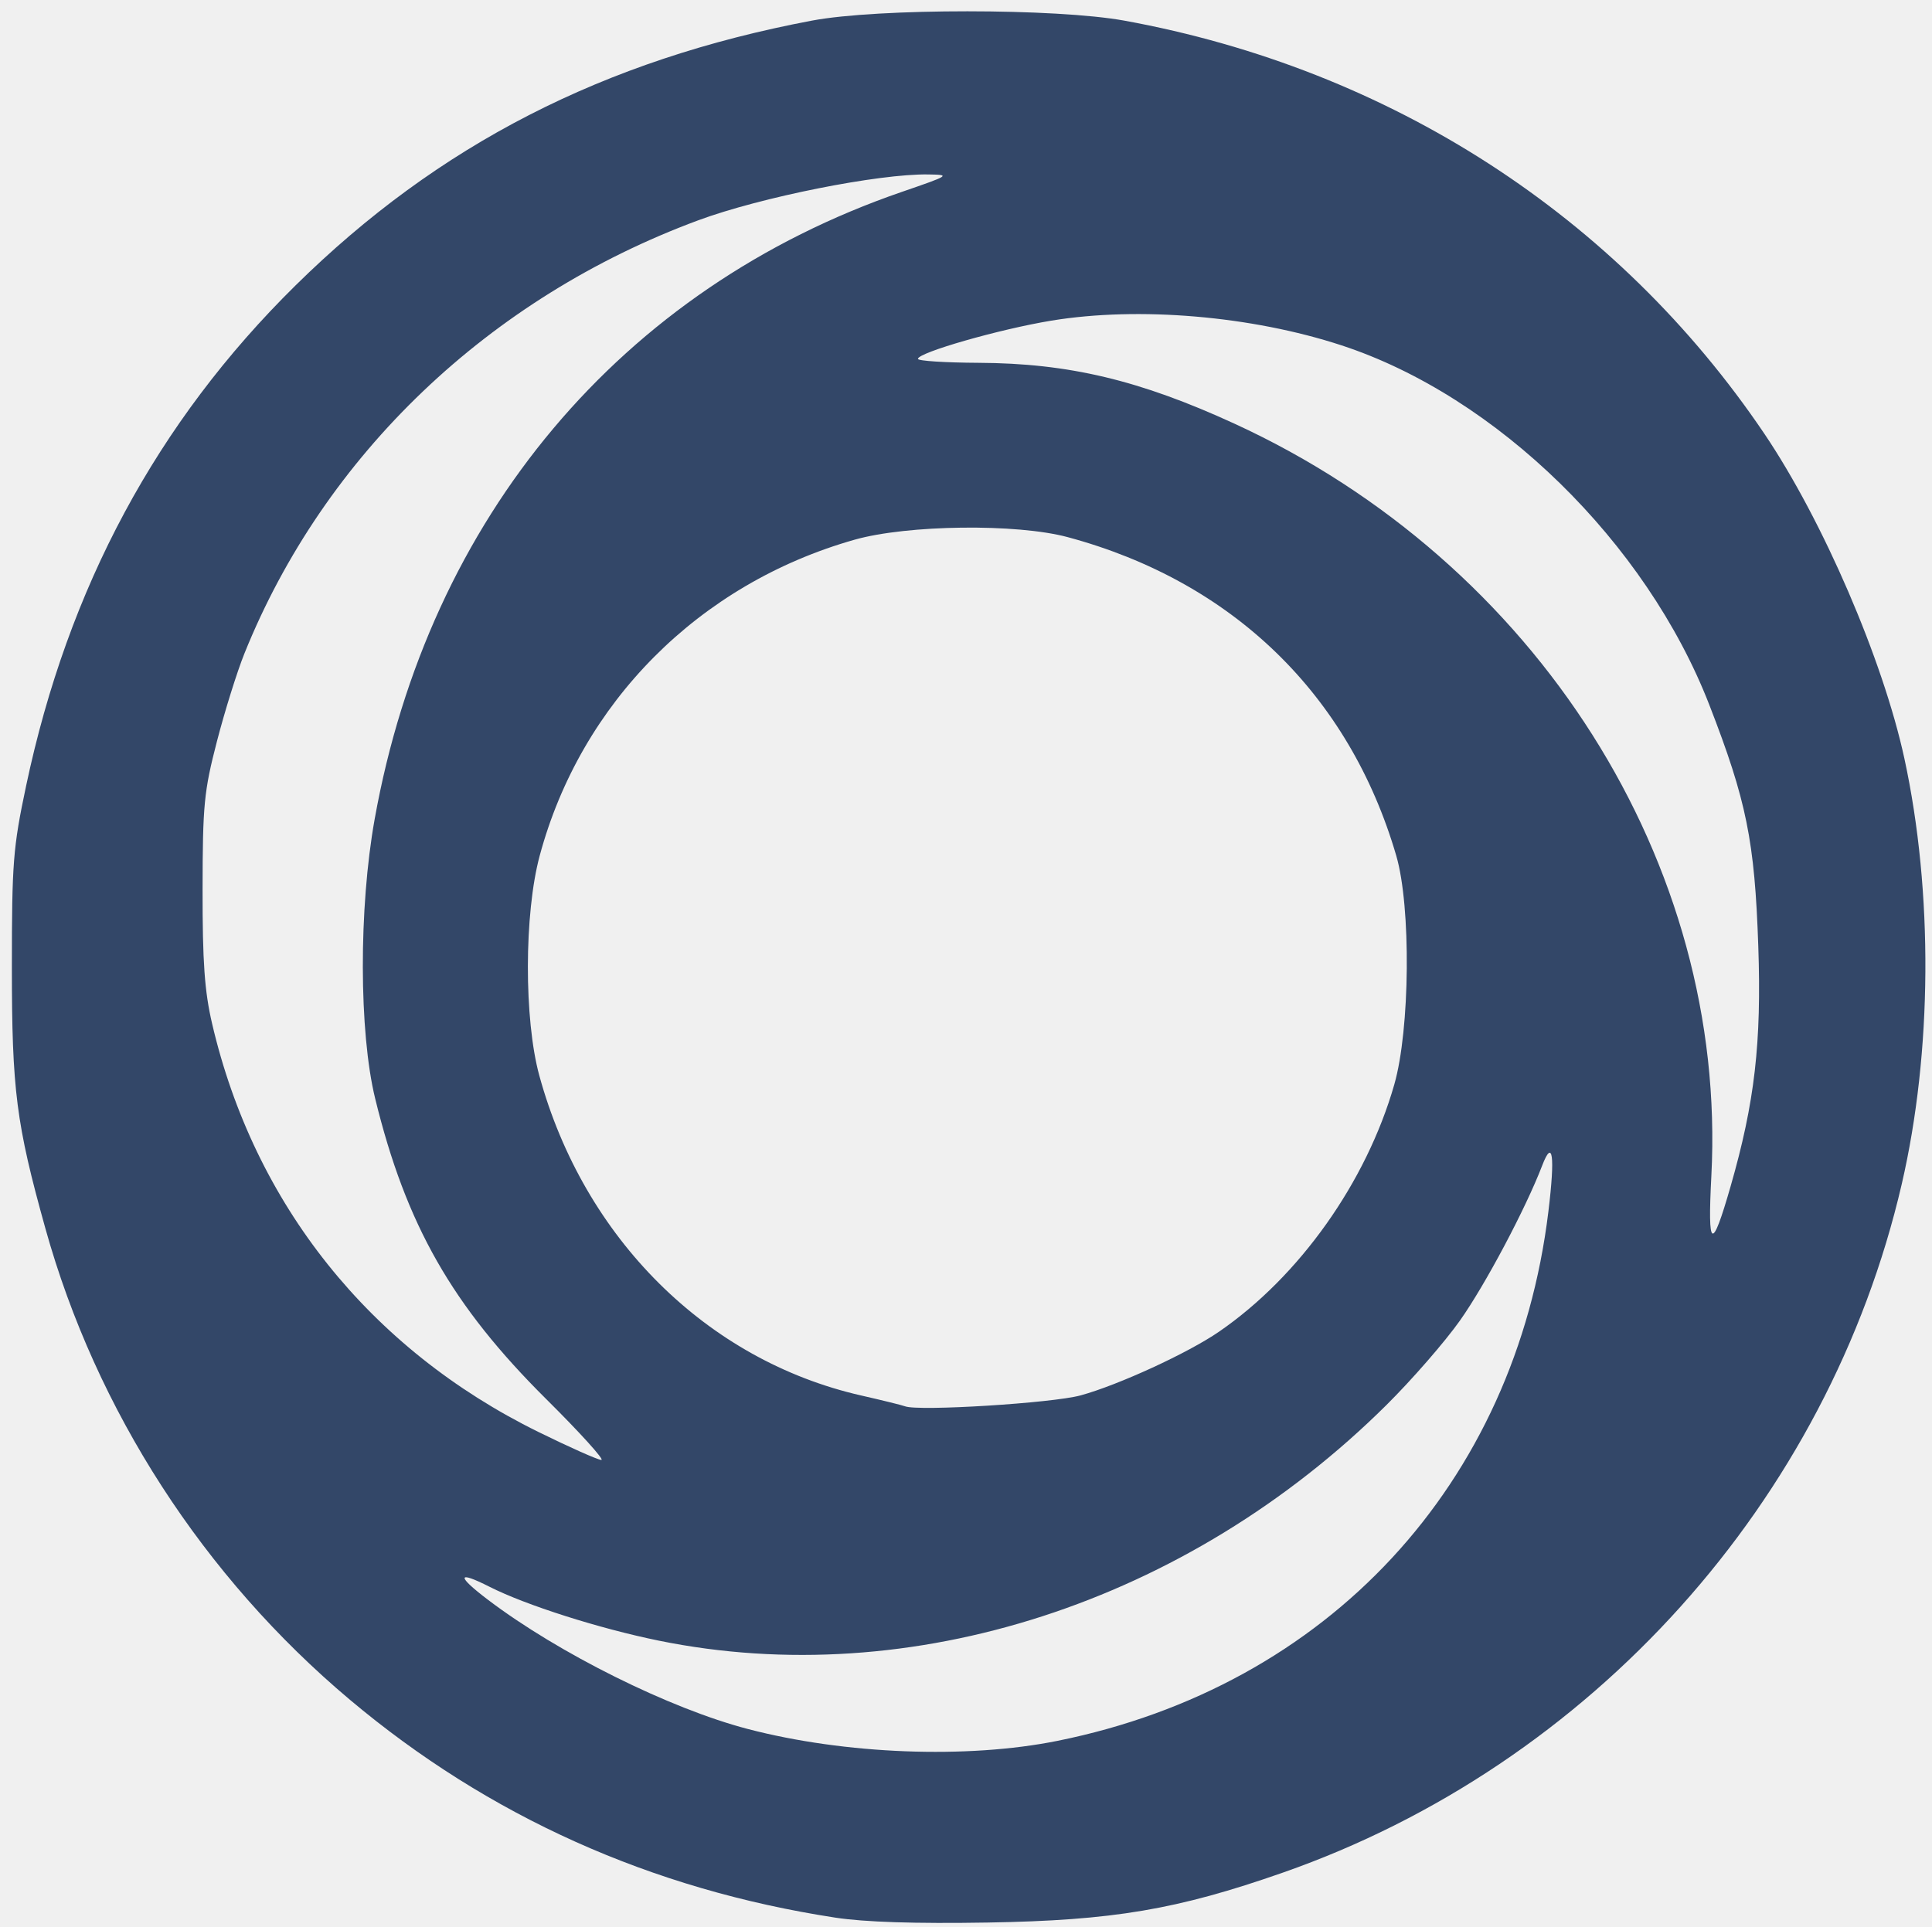
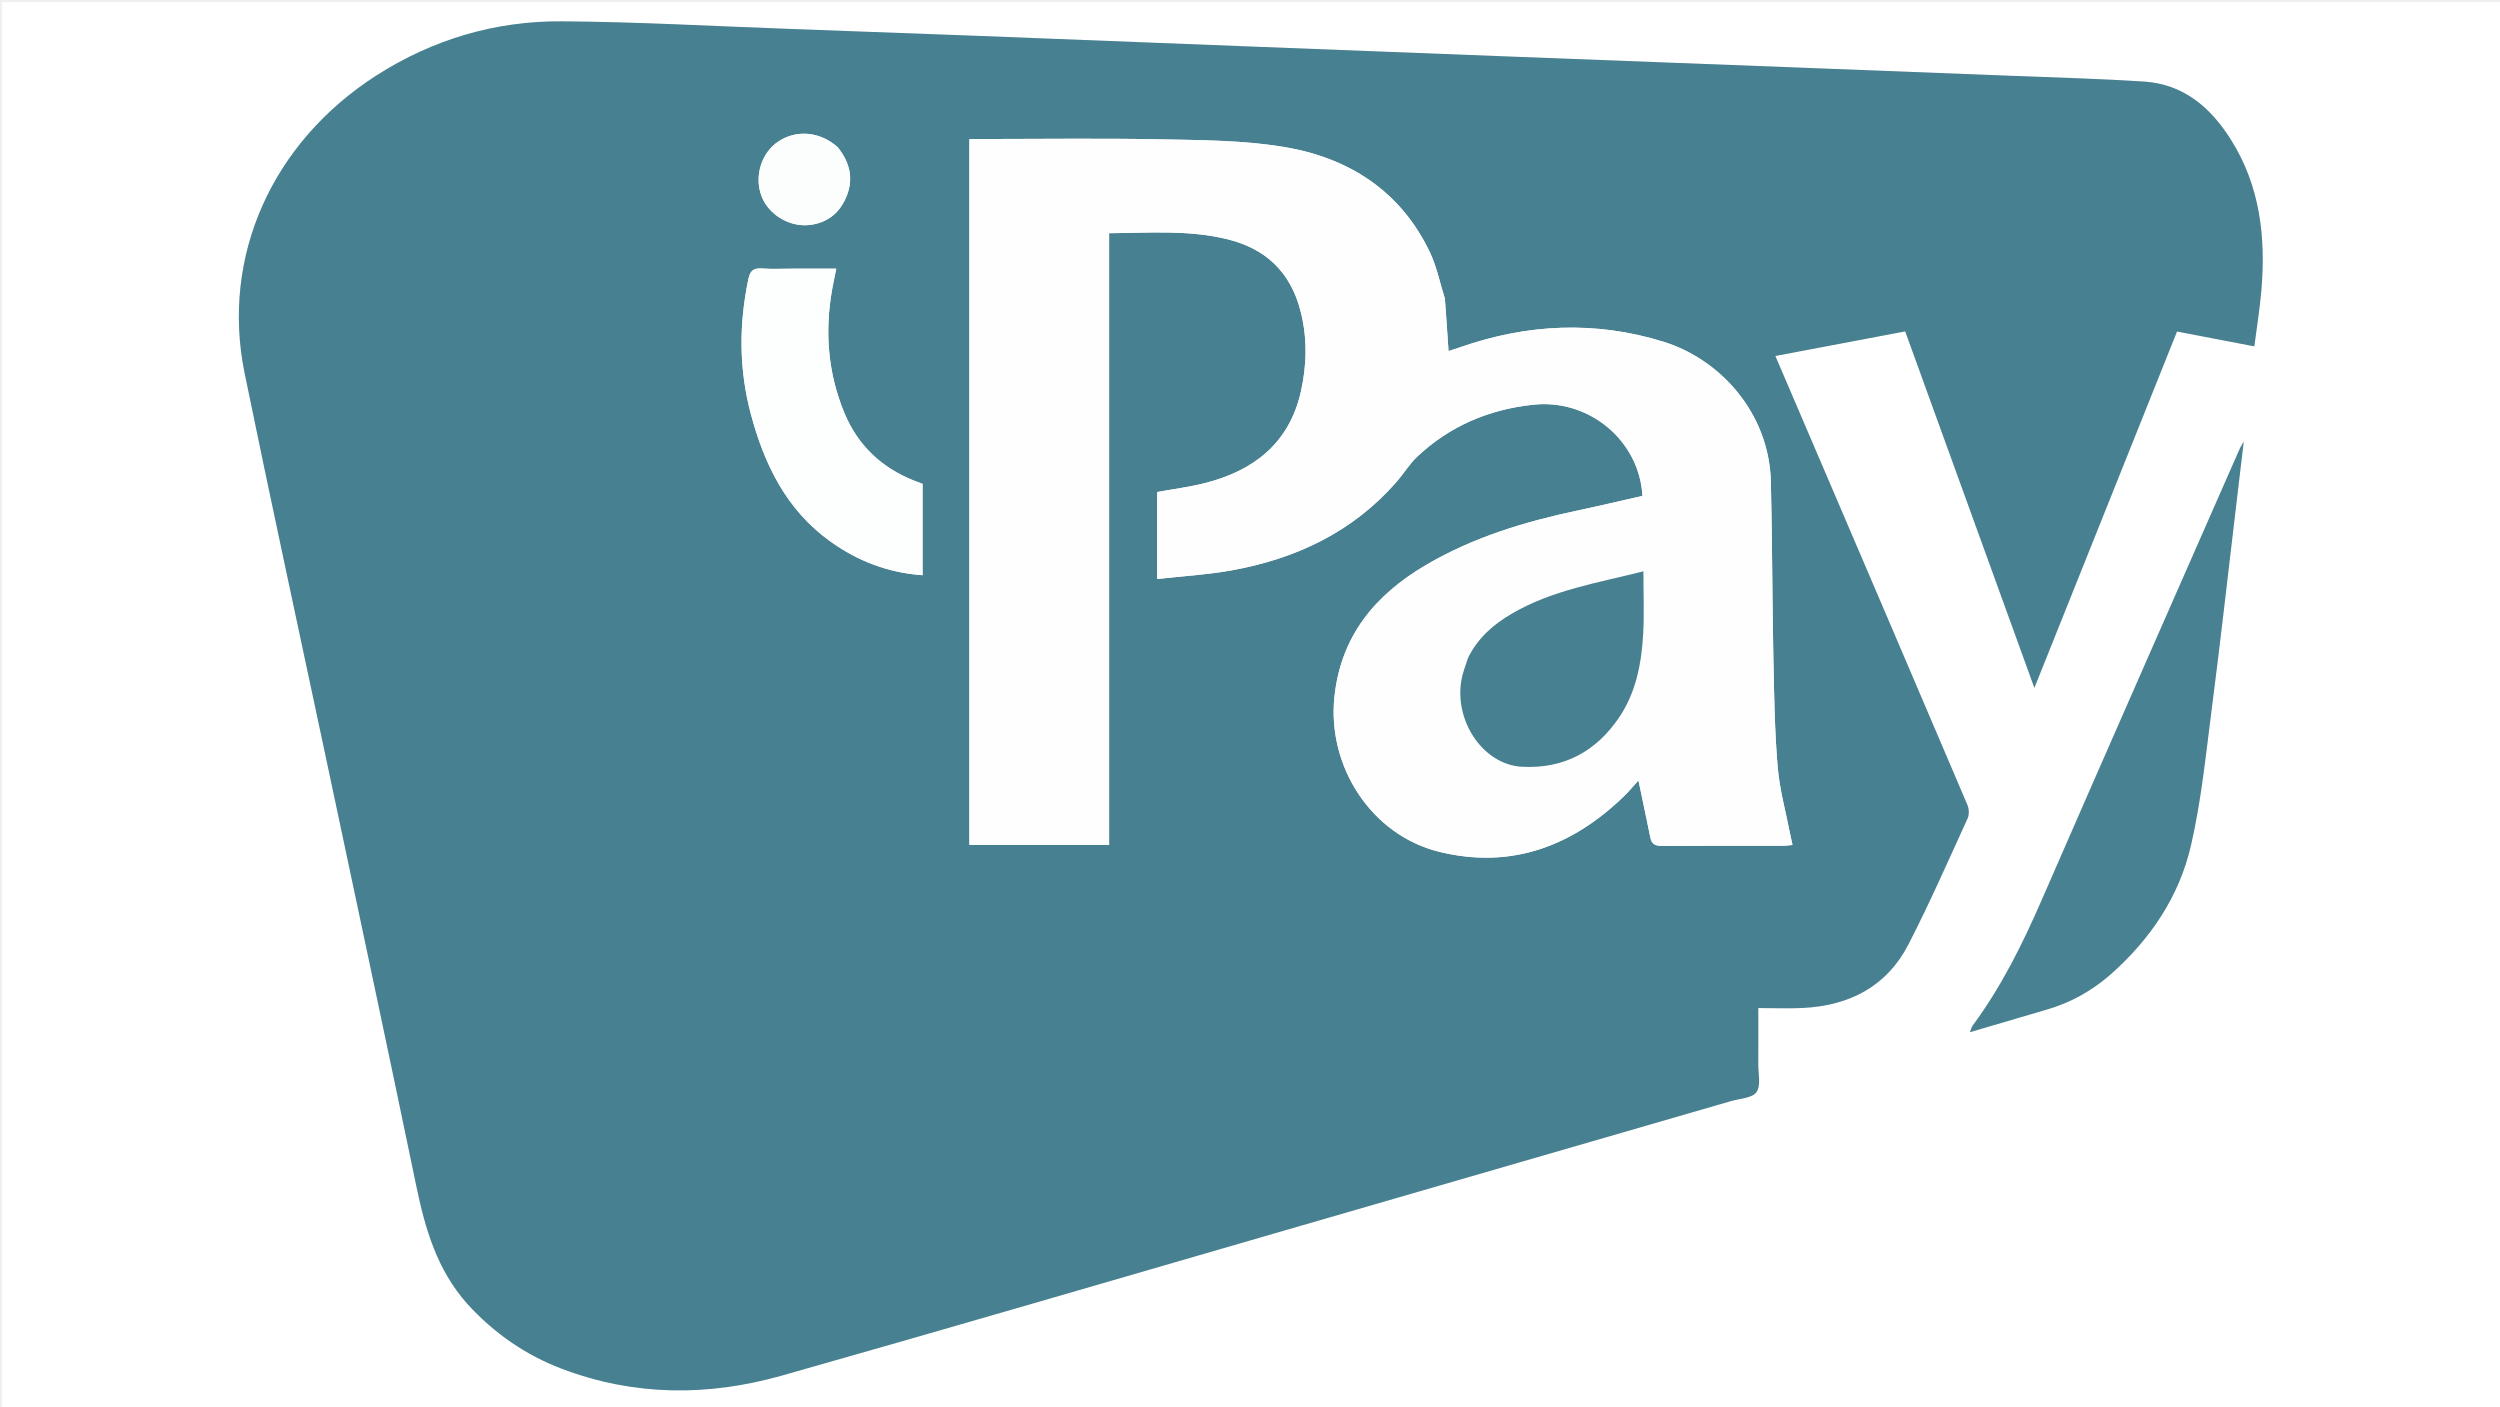
- <svg xmlns="http://www.w3.org/2000/svg" version="1.1" id="svg1" width="374" height="373" viewBox="0 0 374 373">
-   <g id="g1">
-     <path style="fill:#334768;fill-opacity:1" d="M 161.694,371.288 C 126.084,365.822 94.612,351.694 67.753,329.119 39.405,305.292 18.615,273.112 8.785,237.845 3.125,217.538 2.298,211.082 2.299,187.194 c 10e-4,-20.167 0.23,-23.083 2.747,-35 C 13.174,113.721 30.404,81.693 57.173,55.3 84.823,28.038 116.874,11.595 157.194,3.988 c 12.753,-2.406 47.29,-2.398 60.5,0.015 51.383,9.385 95.409,37.82 123.877,80.009 11.306,16.755 22.959,43.798 27.086,62.861 5.597,25.851 5.402,56.861 -0.519,82.407 -14.226,61.38 -60.084,112.403 -119.8,133.294 -20.477,7.164 -32.856,9.258 -57.145,9.666 -13.978,0.235 -23.842,-0.083 -29.5,-0.952 z m 43,-34.225 c 52.375,-10.56 88.638,-49.677 95.052,-102.532 1.309,-10.784 0.839,-14.205 -1.214,-8.843 -3.183,8.313 -11.016,23.077 -15.918,30.005 -2.919,4.125 -9.317,11.477 -14.218,16.338 -38.6,38.282 -92.01,55.582 -140.866,45.628 -11.523,-2.348 -25.757,-6.879 -32.766,-10.43 -6.325,-3.205 -6.442,-2.141 -0.278,2.535 13.631,10.339 35.155,21.045 50.241,24.991 18.823,4.923 42.482,5.833 59.966,2.308 z m -98.901,-66.119 c -18.29,-18.162 -27.191,-33.795 -33.168,-58.25 -3.144,-12.864 -3.188,-36.859 -0.1,-54.081 10.483,-58.46 47.718,-102.764 102.09,-121.472 9.293,-3.197 9.444,-3.298 5.079,-3.366 -9.598,-0.149 -32.416,4.4 -44.5,8.871 -40.522,14.995 -72.4,45.428 -87.889,83.907 -1.408,3.498 -3.8,11.148 -5.314,17 -2.504,9.672 -2.756,12.278 -2.776,28.64 -0.017,14.09 0.384,19.738 1.843,26 8.148,34.977 30.52,62.984 63.136,79.043 6.05,2.979 11.547,5.425 12.216,5.436 0.669,0.011 -4.109,-5.267 -10.617,-11.73 z m 103.401,-0.773 c 7.334,-2.01 20.784,-8.201 26.779,-12.325 15.591,-10.727 28.524,-28.966 33.936,-47.86 3.055,-10.665 3.262,-34.43 0.386,-44.291 -9.098,-31.201 -31.671,-53.097 -63.601,-61.694 -9.878,-2.66 -31.021,-2.406 -41.259,0.495 -30.091,8.526 -52.976,31.5 -60.964,61.2 -3.017,11.216 -3.049,31.68 -0.068,42.565 8.618,31.466 32.415,55.124 62.291,61.927 4.125,0.939 7.95,1.883 8.5,2.097 2.569,1.001 28.524,-0.612 34,-2.113 z m 125.82,-40.477 c 4.673,-16.256 5.999,-27.762 5.359,-46.49 -0.697,-20.397 -2.279,-28.189 -9.49,-46.752 -12.215,-31.443 -41.174,-59.751 -71.189,-69.586 -17.4,-5.702 -39.254,-7.564 -56.156,-4.786 -10.046,1.651 -25.845,6.18 -25.843,7.408 7.6e-4,0.389 5.288,0.73 11.75,0.76 17.447,0.079 31.176,3.348 49.568,11.802 58.475,26.879 95.422,85.186 92.275,145.623 -0.745,14.309 0.068,14.75 3.726,2.022 z" id="path1" />
-   </g>
+ <svg xmlns="http://www.w3.org/2000/svg" version="1.1" id="Layer_1" x="0px" y="0px" width="100%" viewBox="0 0 1200 675" enable-background="new 0 0 1200 675" xml:space="preserve">
+   <path fill="#FFFFFF" opacity="1" stroke="none" d=" M758,676   C505.333,676 253.167,676 1,676   C1,451 1,226 1,1   C401,1 801,1 1201,1   C1201,226 1201,451 1201,676   C1053.5,676 906,676 758,676  M224.444,626.031   C237.125,639.937 252.198,650.384 269.799,657.056   C304.569,670.237 340.018,670.268 375.274,660.285   C455.801,637.484 536.114,613.923 616.507,590.649   C687.95,569.966 759.386,549.259 830.819,528.542   C835.104,527.299 841.114,527.103 843.117,524.205   C845.333,521 843.939,515.245 843.972,510.599   C844.033,501.828 843.989,493.056 843.989,483.867   C851.625,483.867 858.604,484.167 865.549,483.812   C887.767,482.678 905.662,473.486 916.032,453.339   C926.223,433.537 935.176,413.093 944.455,392.831   C945.276,391.038 945.149,388.227 944.354,386.361   C920.425,330.156 896.357,274.01 872.308,217.856   C865.703,202.43 859.09,187.008 852.177,170.876   C873.201,166.893 893.695,163.012 914.495,159.072   C935.102,215.94 955.586,272.468 976.5,330.184   C999.655,272.341 1022.318,215.724 1044.974,159.126   C1057.641,161.56 1069.645,163.867 1082.083,166.258   C1083.305,156.666 1084.774,147.8 1085.507,138.874   C1087.581,113.633 1084.778,89.268 1070.973,67.246   C1061.233,51.708 1048.252,40.398 1029.142,39.149   C1007.889,37.76 986.581,37.219 965.293,36.377   C929.867,34.976 894.438,33.621 859.01,32.262   C815.086,30.579 771.161,28.922 727.237,27.235   C685.313,25.625 643.389,23.999 601.466,22.368   C557.558,20.659 513.652,18.91 469.744,17.226   C439.302,16.058 408.857,14.948 378.412,13.852   C342.146,12.546 305.884,10.483 269.61,10.241   C237.672,10.028 207.721,18.899 180.679,36.22   C130.511,68.356 105.974,123.226 117.414,179.117   C130.058,240.895 143.492,302.51 156.557,364.202   C171.033,432.562 185.657,500.892 199.833,569.315   C204.079,589.814 209.747,609.42 224.444,626.031  M1013.163,467.665   C1032.174,450.909 1045.99,430.386 1051.656,405.868   C1056.689,384.087 1058.865,361.615 1061.748,339.376   C1065.643,309.327 1069.011,279.211 1072.598,249.123   C1074.019,237.206 1075.421,225.286 1077.001,211.932   C1075.872,213.933 1075.41,214.609 1075.087,215.345   C1043.359,287.563 1011.51,359.73 980.004,432.045   C970.795,453.181 960.631,473.681 946.884,492.272   C946.39,492.94 946.209,493.839 945.54,495.459   C958.468,491.656 970.554,488.086 982.648,484.545   C993.845,481.267 1003.826,475.778 1013.163,467.665  z" />
+   <path fill="#478090" opacity="1" stroke="none" d=" M224.217,625.759   C209.747,609.42 204.079,589.814 199.833,569.315   C185.657,500.892 171.033,432.562 156.557,364.202   C143.492,302.51 130.058,240.895 117.414,179.117   C105.974,123.226 130.511,68.356 180.679,36.22   C207.721,18.899 237.672,10.028 269.61,10.241   C305.884,10.483 342.146,12.546 378.412,13.852   C408.857,14.948 439.302,16.058 469.744,17.226   C513.652,18.91 557.558,20.659 601.466,22.368   C643.389,23.999 685.313,25.625 727.237,27.235   C771.161,28.922 815.086,30.579 859.01,32.262   C894.438,33.621 929.867,34.976 965.293,36.377   C986.581,37.219 1007.889,37.76 1029.142,39.149   C1048.252,40.398 1061.233,51.708 1070.973,67.246   C1084.778,89.268 1087.581,113.633 1085.507,138.874   C1084.774,147.8 1083.305,156.666 1082.083,166.258   C1069.645,163.867 1057.641,161.56 1044.974,159.126   C1022.318,215.724 999.655,272.341 976.5,330.184   C955.586,272.468 935.102,215.94 914.495,159.072   C893.695,163.012 873.201,166.893 852.177,170.876   C859.09,187.008 865.703,202.43 872.308,217.856   C896.357,274.01 920.425,330.156 944.354,386.361   C945.149,388.227 945.276,391.038 944.455,392.831   C935.176,413.093 926.223,433.537 916.032,453.339   C905.662,473.486 887.767,482.678 865.549,483.812   C858.604,484.167 851.625,483.867 843.989,483.867   C843.989,493.056 844.033,501.828 843.972,510.599   C843.939,515.245 845.333,521 843.117,524.205   C841.114,527.103 835.104,527.299 830.819,528.542   C759.386,549.259 687.95,569.966 616.507,590.649   C536.114,613.923 455.801,637.484 375.274,660.285   C340.018,670.268 304.569,670.237 269.799,657.056   C252.198,650.384 237.125,639.937 224.217,625.759  M693.51,143.152   C691.144,135.716 689.61,127.88 686.268,120.913   C672.148,91.474 647.243,75.661 616.152,70.517   C596.753,67.306 576.741,67.266 556.983,66.881   C528.33,66.322 499.659,66.737 470.995,66.737   C469.079,66.737 467.163,66.737 465.303,66.737   C465.303,180.247 465.303,292.949 465.303,405.569   C487.789,405.569 509.858,405.569 532.374,405.569   C532.374,307.579 532.374,209.983 532.374,111.934   C551.71,111.816 570.558,110.232 589.305,114.876   C607.816,119.461 619.331,130.746 624.138,148.853   C627.568,161.773 627.36,174.955 624.426,187.957   C618.835,212.729 601.869,225.918 578.355,231.888   C570.82,233.802 563.046,234.774 555.441,236.166   C555.441,249.76 555.441,263.311 555.441,277.925   C567.695,276.549 579.52,275.876 591.092,273.794   C622.072,268.22 649.366,255.375 670.438,231.192   C673.816,227.315 676.496,222.753 680.204,219.256   C695.902,204.454 714.816,196.463 736.161,194.239   C762.895,191.453 786.915,211.537 788.381,238.022   C778.399,240.283 768.386,242.689 758.313,244.805   C732.437,250.24 707.271,257.763 684.349,271.267   C660.032,285.593 643.499,305.313 640.498,334.768   C637.115,367.978 658.232,400.837 690.792,408.853   C725.25,417.337 754.708,406.322 779.695,382.01   C782.157,379.615 784.344,376.937 786.458,374.611   C788.381,383.818 790.312,392.893 792.155,401.985   C792.797,405.15 794.506,406.069 797.739,406.042   C817.235,405.882 836.734,405.969 856.232,405.947   C857.497,405.946 858.763,405.731 860.402,405.582   C860.014,403.795 859.674,402.367 859.395,400.928   C857.277,389.998 854.209,379.147 853.281,368.116   C851.819,350.726 851.566,333.218 851.22,315.752   C850.662,287.611 850.682,259.457 850.023,231.319   C849.246,198.142 825.571,172.4 798.394,164.009   C765.634,153.894 733.078,155.427 700.845,166.687   C699.038,167.318 697.212,167.894 695.301,168.528   C694.729,159.918 694.202,151.967 693.51,143.152  M380.501,128.963   C375.507,128.963 370.493,129.238 365.525,128.875   C361.522,128.583 360.026,130.169 359.234,133.914   C354.644,155.623 354.674,177.267 360.397,198.708   C366.884,223.008 377.522,244.891 398.748,260.022   C411.855,269.366 426.359,274.945 442.835,276.105   C442.835,261.309 442.835,246.886 442.835,232.252   C441.498,231.746 440.111,231.242 438.74,230.698   C423.112,224.501 411.748,213.748 405.318,198.24   C397.333,178.979 395.8,158.95 399.508,138.486   C400.061,135.439 400.719,132.411 401.411,128.963   C394.431,128.963 387.965,128.963 380.501,128.963  M401.987,70.543   C393.698,63.118 382.28,62.085 373.53,67.97   C365.575,73.321 362.082,84.277 365.345,93.642   C368.461,102.584 378.348,108.943 388.127,108.033   C396.441,107.259 402.458,102.831 405.881,95.319   C409.835,86.641 408.365,78.488 401.987,70.543  z" />
+   <path fill="#488191" opacity="1" stroke="none" d=" M1012.9,467.905   C1003.826,475.778 993.845,481.267 982.648,484.545   C970.554,488.086 958.468,491.656 945.54,495.459   C946.209,493.839 946.39,492.94 946.884,492.272   C960.631,473.681 970.795,453.181 980.004,432.045   C1011.51,359.73 1043.359,287.563 1075.087,215.345   C1075.41,214.609 1075.872,213.933 1077.001,211.932   C1075.421,225.286 1074.019,237.206 1072.598,249.123   C1069.011,279.211 1065.643,309.327 1061.748,339.376   C1058.865,361.615 1056.689,384.087 1051.656,405.868   C1045.99,430.386 1032.174,450.909 1012.9,467.905  z" />
+   <path fill="#FEFEFE" opacity="1" stroke="none" d=" M693.592,143.584   C694.202,151.967 694.729,159.918 695.301,168.528   C697.212,167.894 699.038,167.318 700.845,166.687   C733.078,155.427 765.634,153.894 798.394,164.009   C825.571,172.4 849.246,198.142 850.023,231.319   C850.682,259.457 850.662,287.611 851.22,315.752   C851.566,333.218 851.819,350.726 853.281,368.116   C854.209,379.147 857.277,389.998 859.395,400.928   C859.674,402.367 860.014,403.795 860.402,405.582   C858.763,405.731 857.497,405.946 856.232,405.947   C836.734,405.969 817.235,405.882 797.739,406.042   C794.506,406.069 792.797,405.15 792.155,401.985   C790.312,392.893 788.381,383.818 786.458,374.611   C784.344,376.937 782.157,379.615 779.695,382.01   C754.708,406.322 725.25,417.337 690.792,408.853   C658.232,400.837 637.115,367.978 640.498,334.768   C643.499,305.313 660.032,285.593 684.349,271.267   C707.271,257.763 732.437,250.24 758.313,244.805   C768.386,242.689 778.399,240.283 788.381,238.022   C786.915,211.537 762.895,191.453 736.161,194.239   C714.816,196.463 695.902,204.454 680.204,219.256   C676.496,222.753 673.816,227.315 670.438,231.192   C649.366,255.375 622.072,268.22 591.092,273.794   C579.52,275.876 567.695,276.549 555.441,277.925   C555.441,263.311 555.441,249.76 555.441,236.166   C563.046,234.774 570.82,233.802 578.355,231.888   C601.869,225.918 618.835,212.729 624.426,187.957   C627.36,174.955 627.568,161.773 624.138,148.853   C619.331,130.746 607.816,119.461 589.305,114.876   C570.558,110.232 551.71,111.816 532.374,111.934   C532.374,209.983 532.374,307.579 532.374,405.569   C509.858,405.569 487.789,405.569 465.303,405.569   C465.303,292.949 465.303,180.247 465.303,66.737   C467.163,66.737 469.079,66.737 470.995,66.737   C499.659,66.737 528.33,66.322 556.983,66.881   C576.741,67.266 596.753,67.306 616.152,70.517   C647.243,75.661 672.148,91.474 686.268,120.913   C689.61,127.88 691.144,135.716 693.592,143.584  M704.49,316.111   C703.49,319.447 702.17,322.723 701.544,326.127   C697.842,346.248 712.075,366.99 730.388,368.029   C750.644,369.178 766.313,360.642 777.389,344.041   C785.357,332.097 787.933,318.23 788.719,304.16   C789.26,294.457 788.823,284.698 788.823,274.236   C766.87,279.8 745.049,283.239 725.703,294.547   C716.93,299.675 709.431,306.116 704.49,316.111  z" />
+   <path fill="#FDFEFE" opacity="1" stroke="none" d=" M381,128.963   C387.965,128.963 394.431,128.963 401.411,128.963   C400.719,132.411 400.061,135.439 399.508,138.486   C395.8,158.95 397.333,178.979 405.318,198.24   C411.748,213.748 423.112,224.501 438.74,230.698   C440.111,231.242 441.498,231.746 442.835,232.252   C442.835,246.886 442.835,261.309 442.835,276.105   C426.359,274.945 411.855,269.366 398.748,260.022   C377.522,244.891 366.884,223.008 360.397,198.708   C354.674,177.267 354.644,155.623 359.234,133.914   C360.026,130.169 361.522,128.583 365.525,128.875   C370.493,129.238 375.507,128.963 381,128.963  z" />
+   <path fill="#FCFDFD" opacity="1" stroke="none" d=" M402.239,70.804   C408.365,78.488 409.835,86.641 405.881,95.319   C402.458,102.831 396.441,107.259 388.127,108.033   C378.348,108.943 368.461,102.584 365.345,93.642   C362.082,84.277 365.575,73.321 373.53,67.97   C382.28,62.085 393.698,63.118 402.239,70.804  z" />
+   <path fill="#478191" opacity="1" stroke="none" d=" M704.664,315.776   C709.431,306.116 716.93,299.675 725.703,294.547   C745.049,283.239 766.87,279.8 788.823,274.236   C788.823,284.698 789.26,294.457 788.719,304.16   C787.933,318.23 785.357,332.097 777.389,344.041   C766.313,360.642 750.644,369.178 730.388,368.029   C712.075,366.99 697.842,346.248 701.544,326.127   C702.17,322.723 703.49,319.447 704.664,315.776  z" />
</svg>
